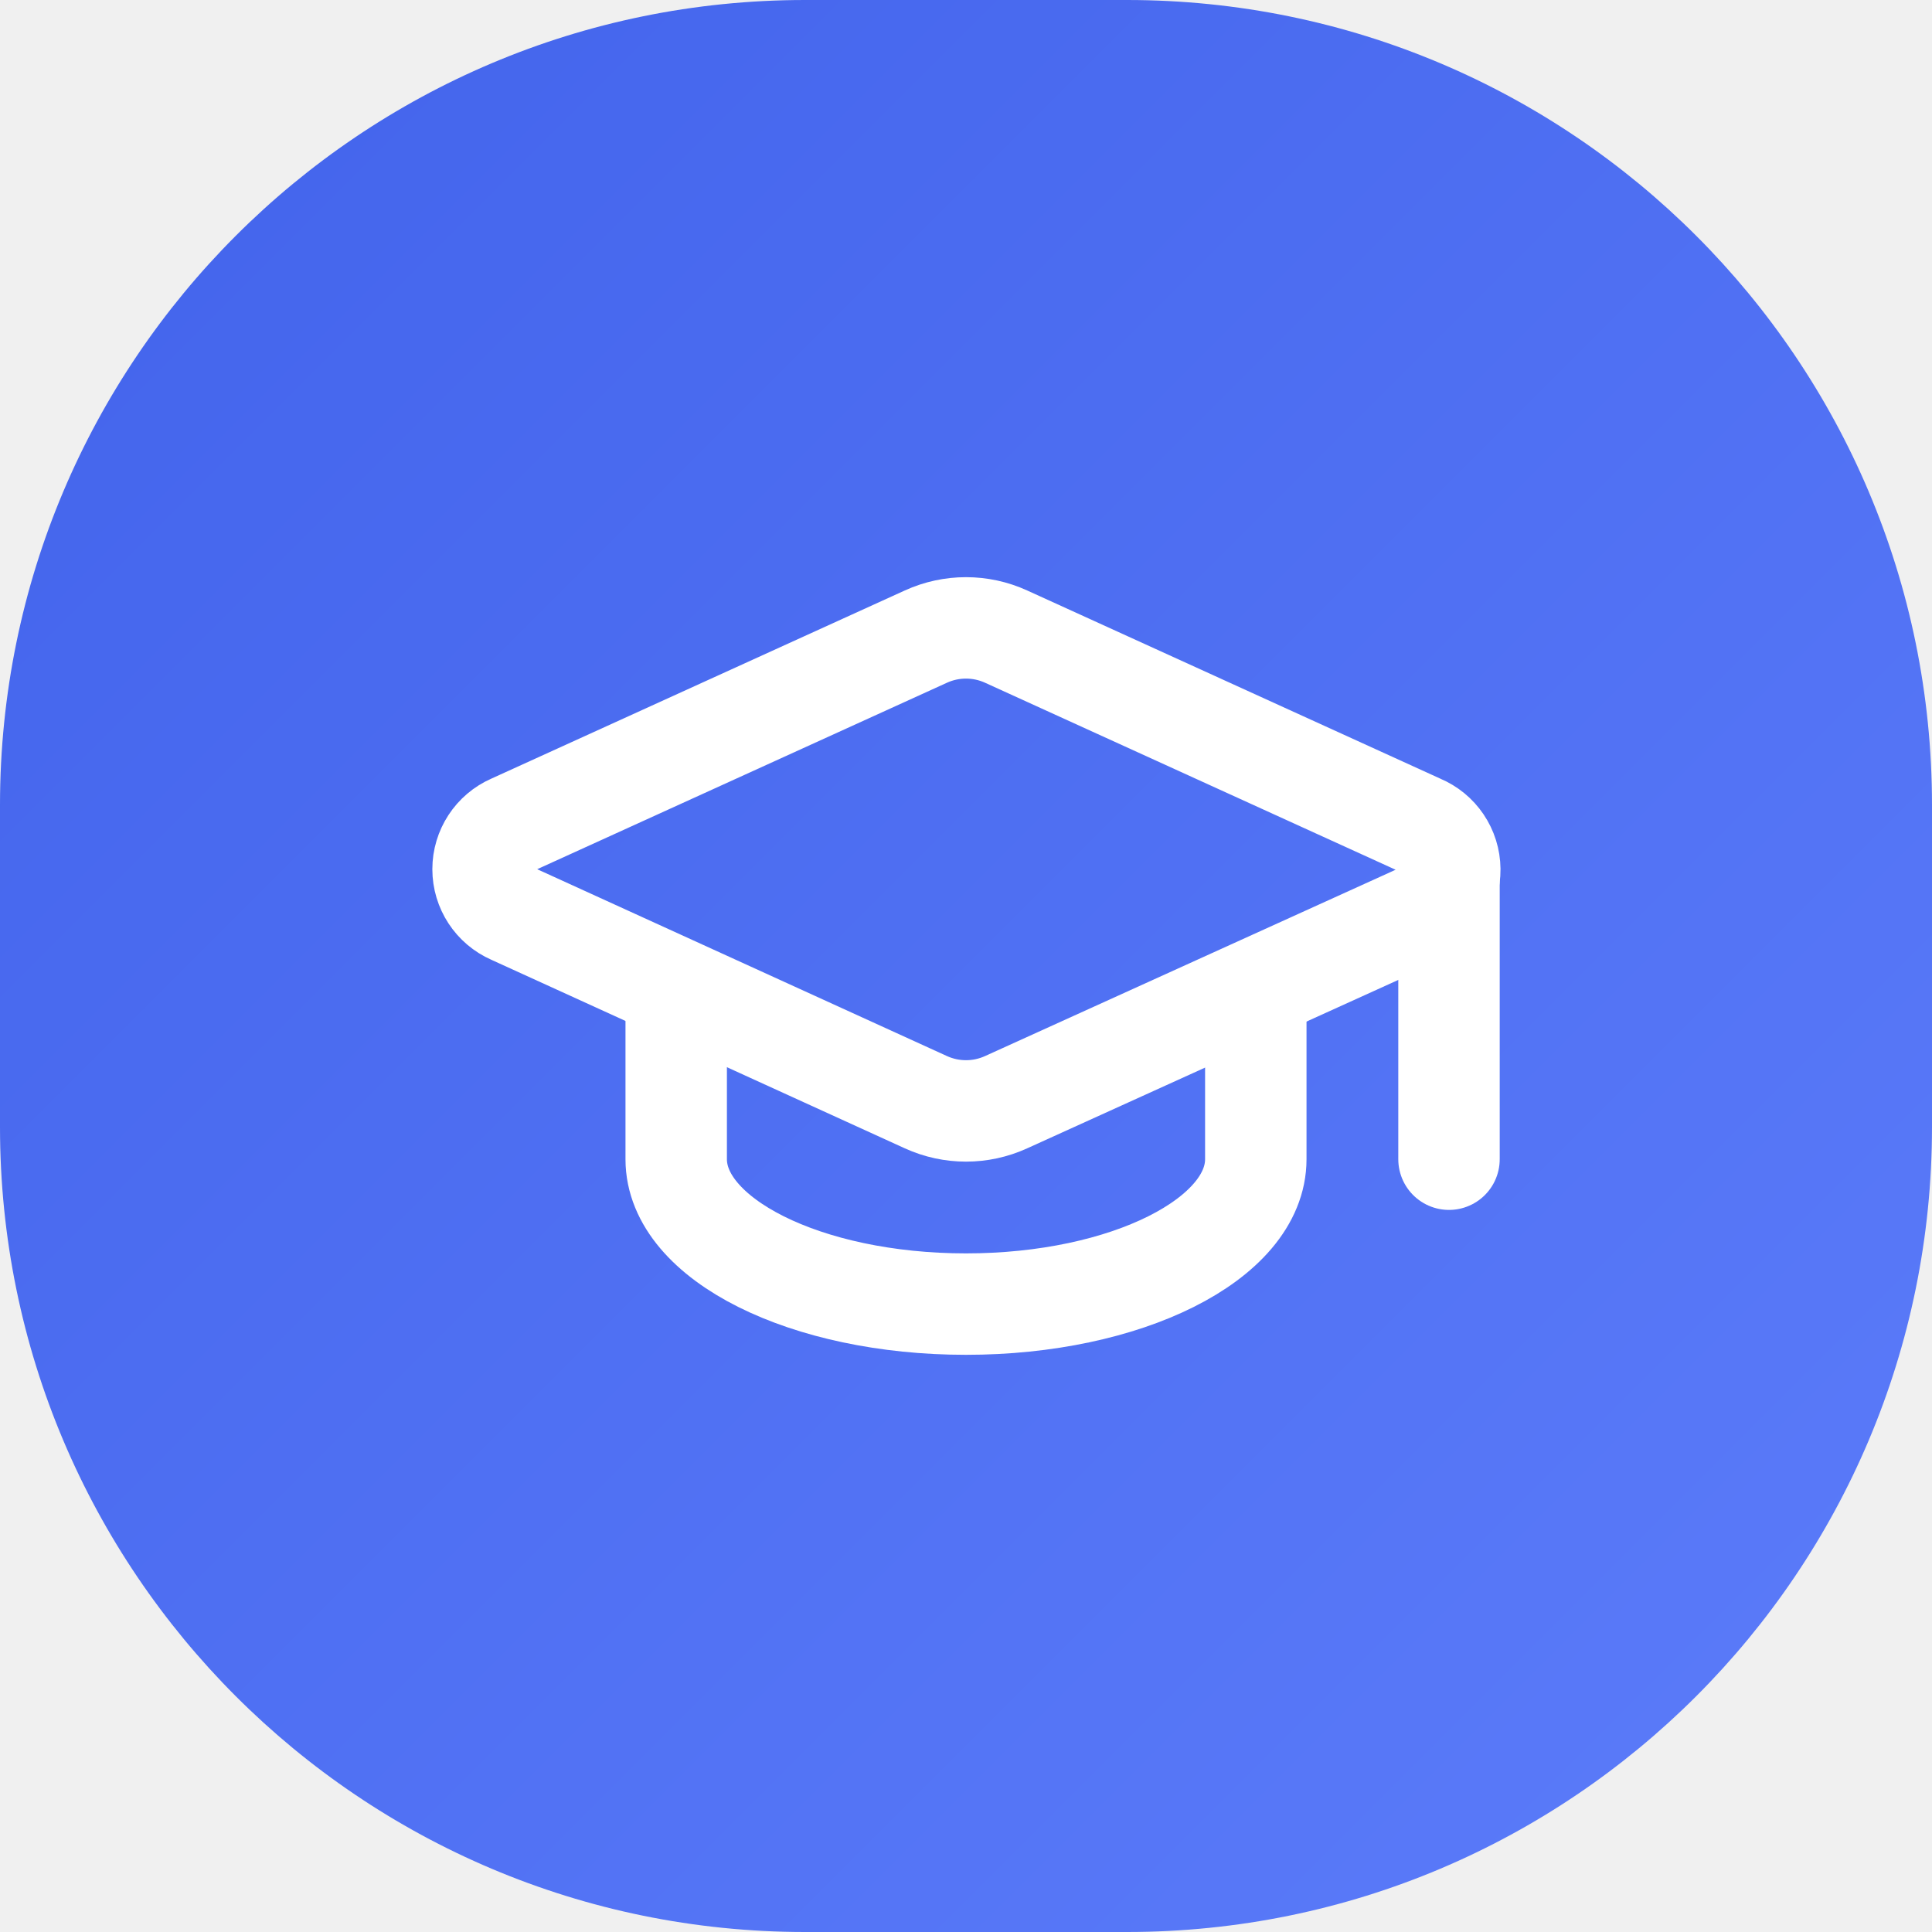
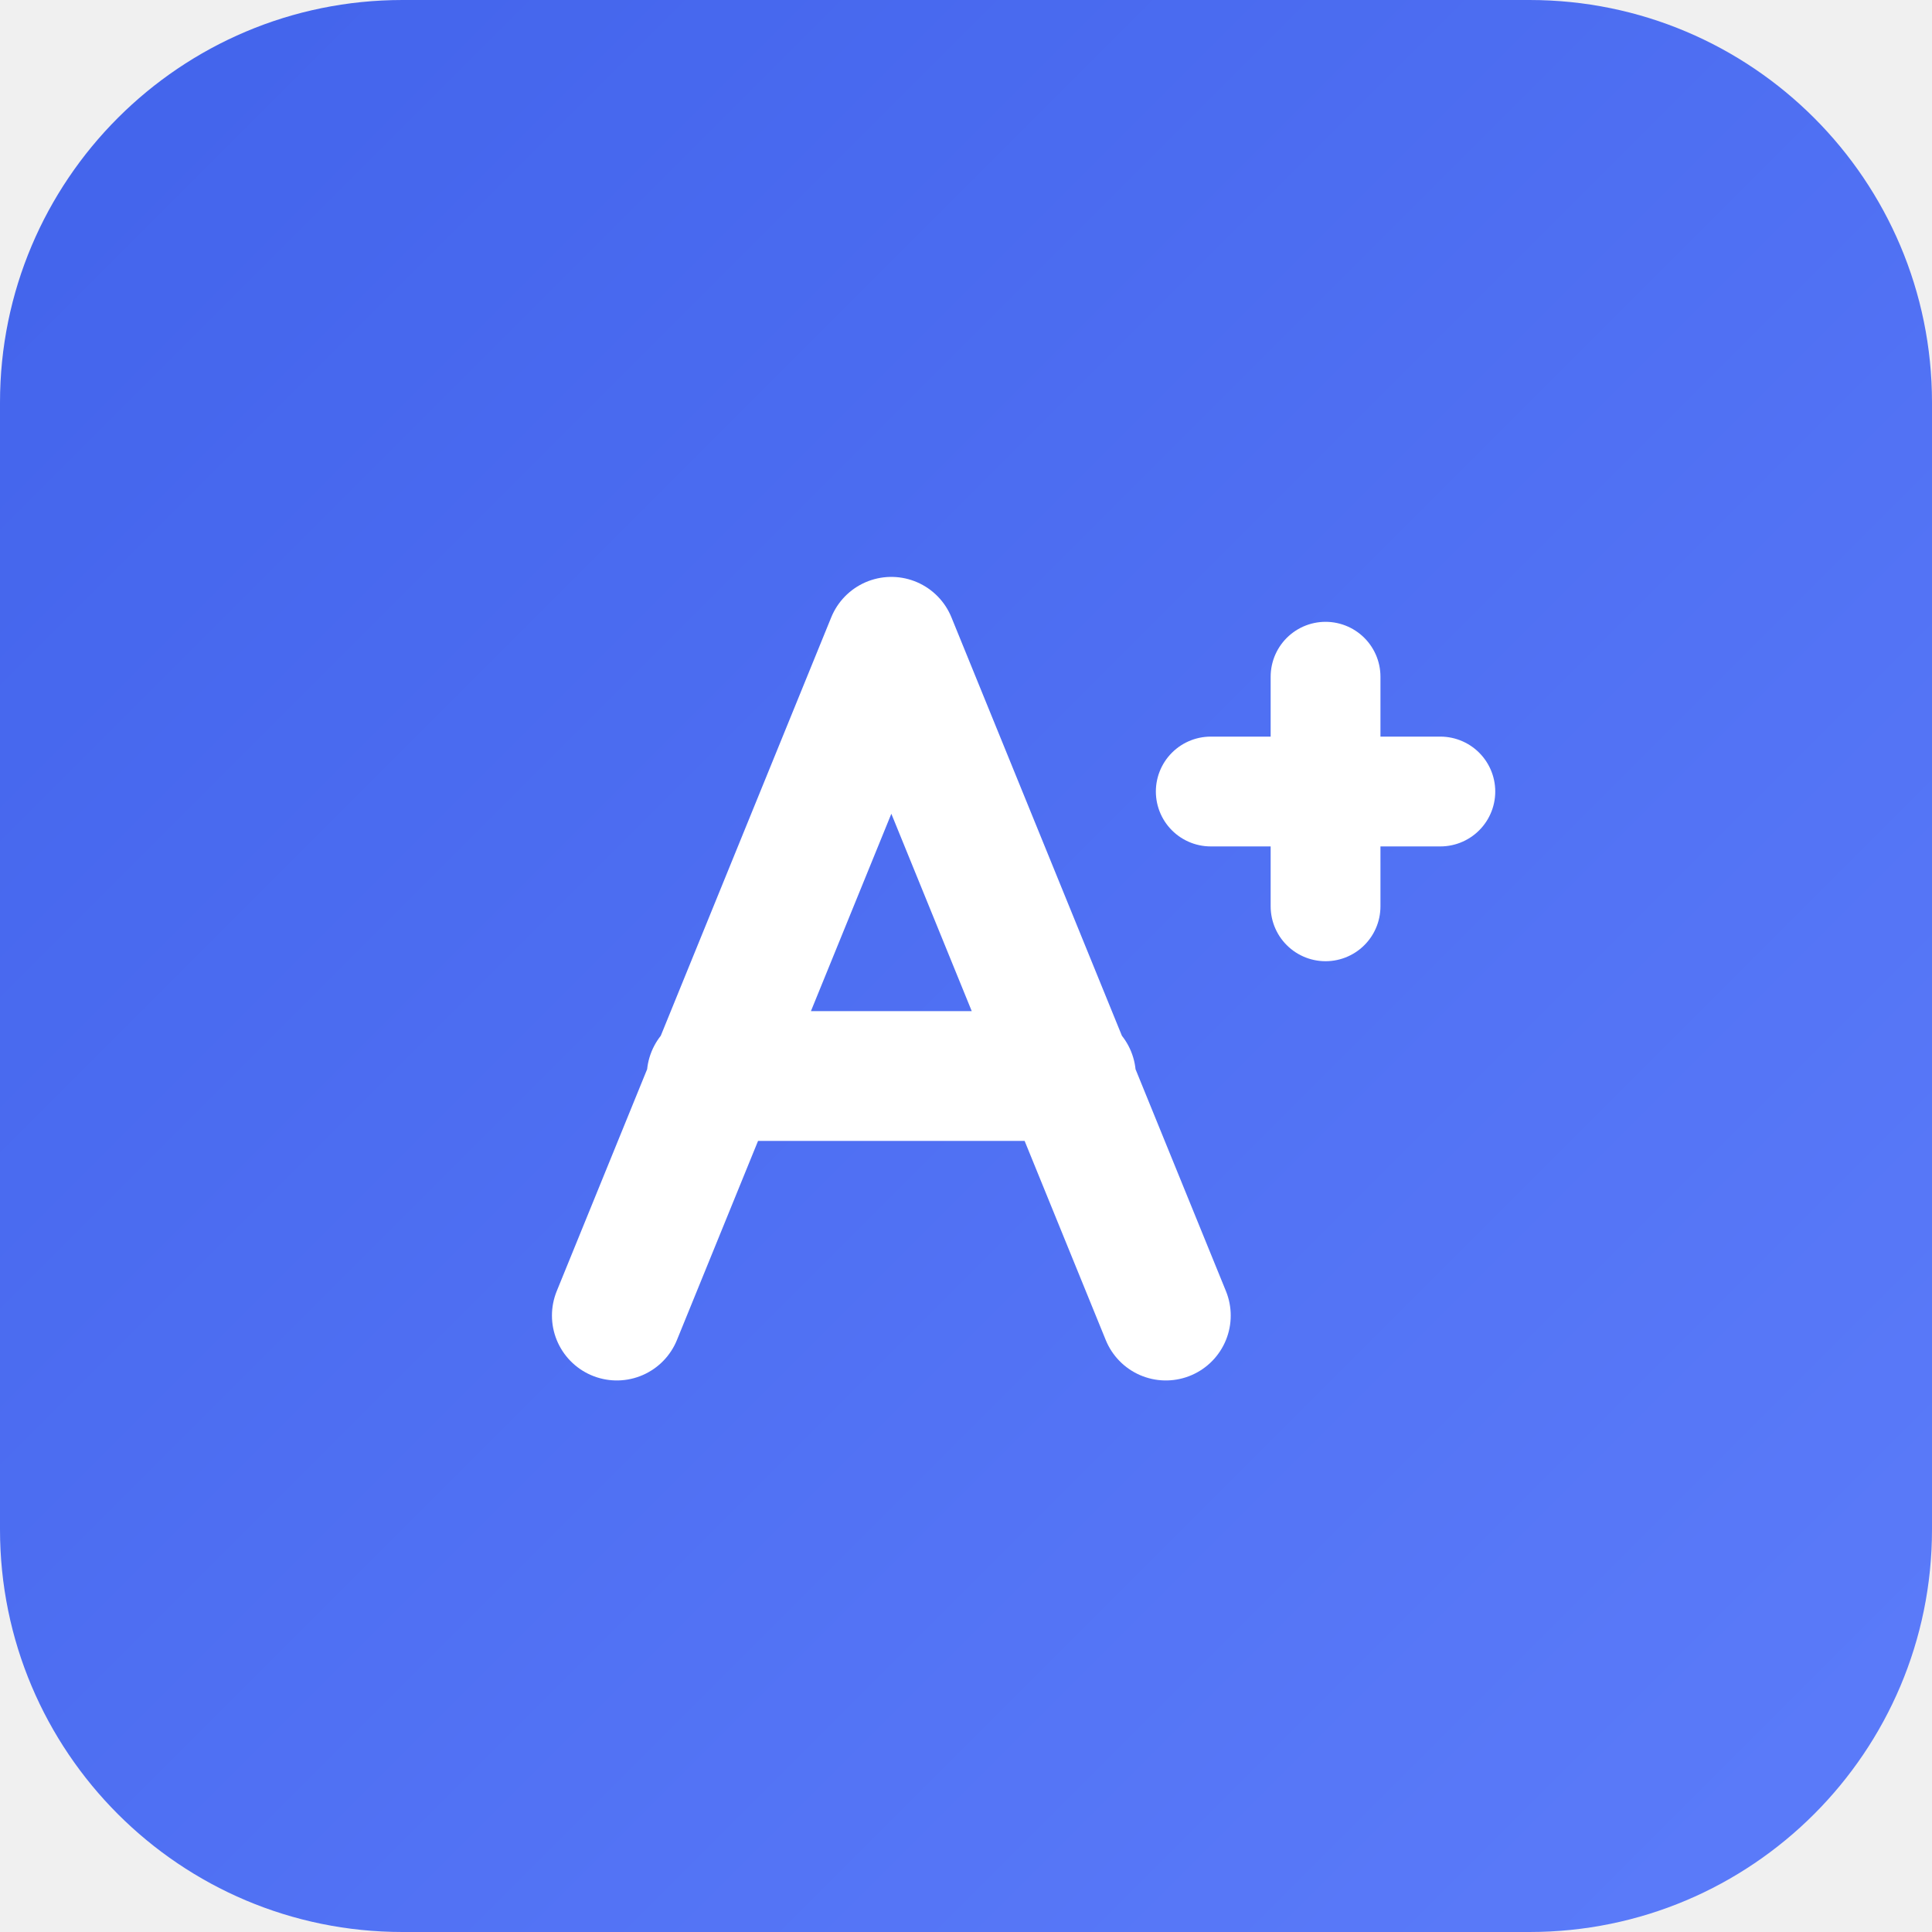
<svg xmlns="http://www.w3.org/2000/svg" width="96" height="96" viewBox="0 0 96 96">
  <defs>
    <linearGradient id="hstsGrad" x1="0" y1="0" x2="1" y2="1">
      <stop offset="0" stop-color="#4263eb" />
      <stop offset="1" stop-color="#5c7cfa" />
    </linearGradient>
  </defs>
-   <rect width="96" height="96" rx="40" fill="url(#hstsGrad)" />
-   <g transform="translate(19.2 19.2) scale(2.4)" fill="none" stroke="#ffffff" stroke-width="2.1" stroke-linecap="round" stroke-linejoin="round">
-     <path d="M21.42 10.922a1 1 0 0 0-.019-1.838L12.83 5.18a2 2 0 0 0-1.66 0L2.6 9.08a1 1 0 0 0 0 1.832l8.57 3.908a2 2 0 0 0 1.66 0z" />
-     <path d="M22 10v6" />
-     <path d="M6 12.5V16a6 3 0 0 0 12 0v-3.5" />
+   <rect width="96" height="96" rx="20" fill="url(#hstsGrad)" />
+   <g transform="translate(18.25 18.25) scale(2.48)" fill="none" stroke="#ffffff" stroke-linecap="round" stroke-linejoin="round">
+     <path d="M5 19 10.5 5.5 16 19M6.9 14.2H14.1" stroke-width="2.6" />
+     <path d="M19.2 6.2V10.8M16.9 8.5H21.5" stroke-width="2.2" />
  </g>
</svg>
